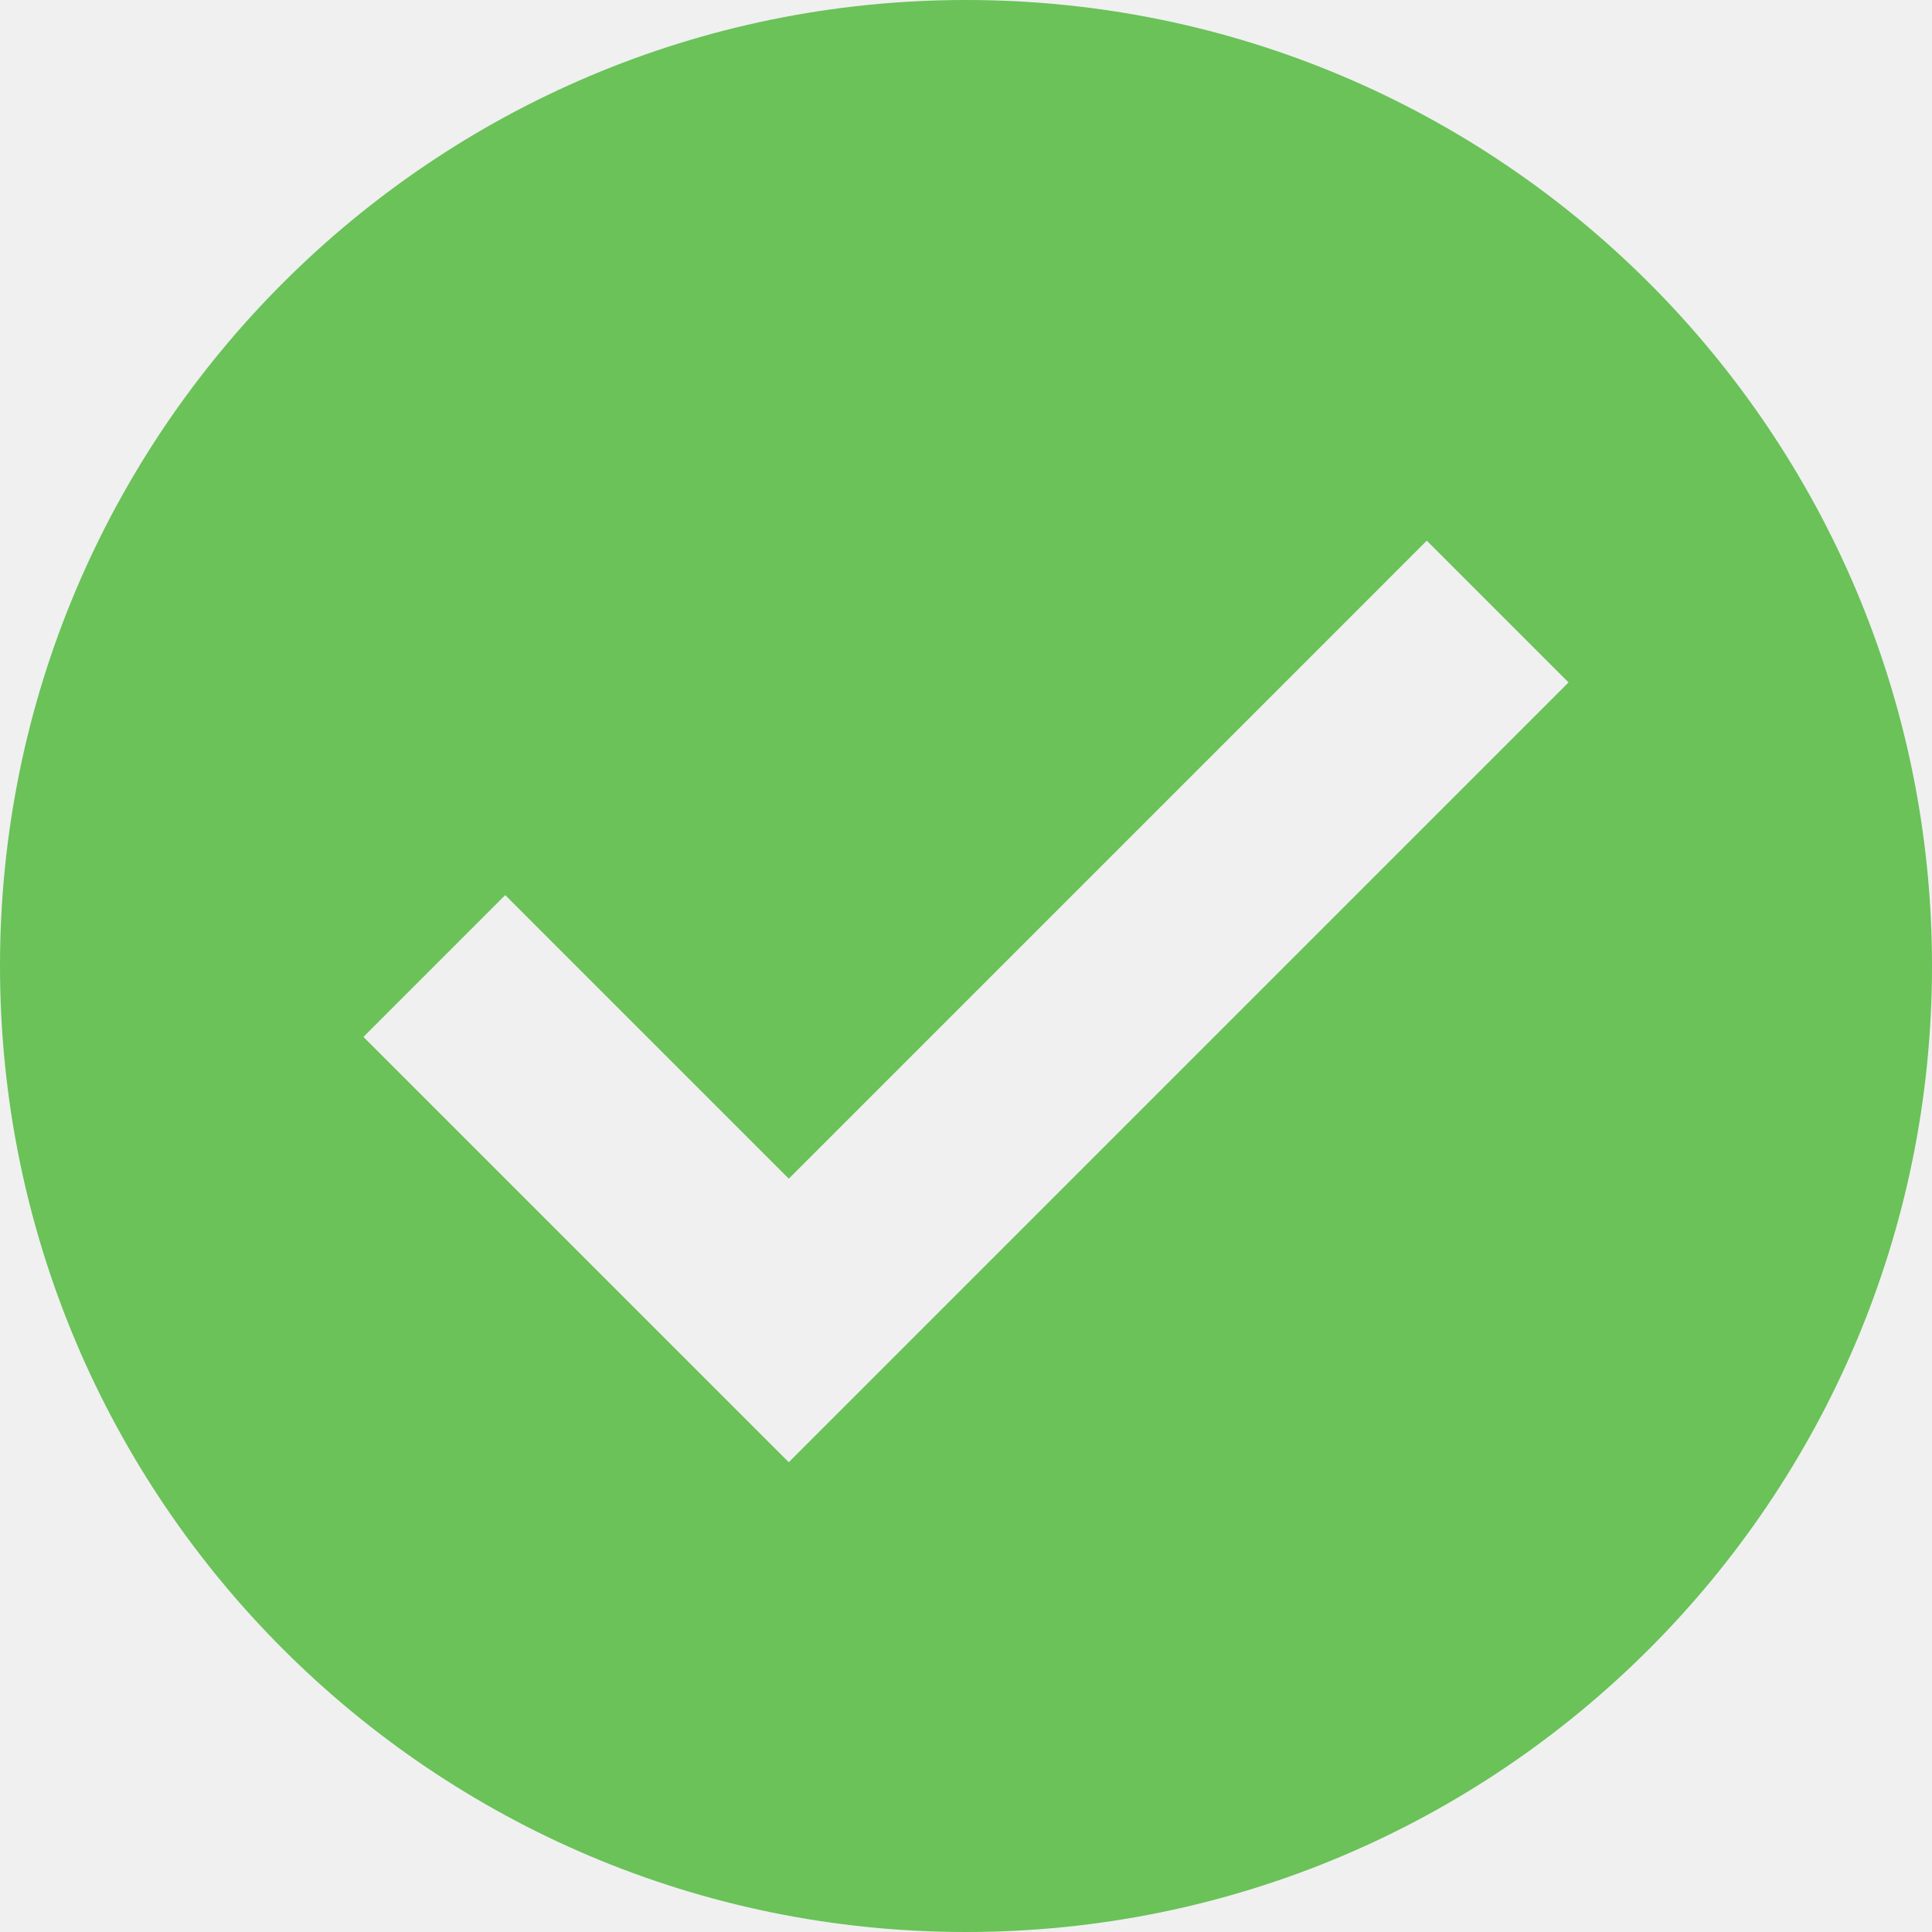
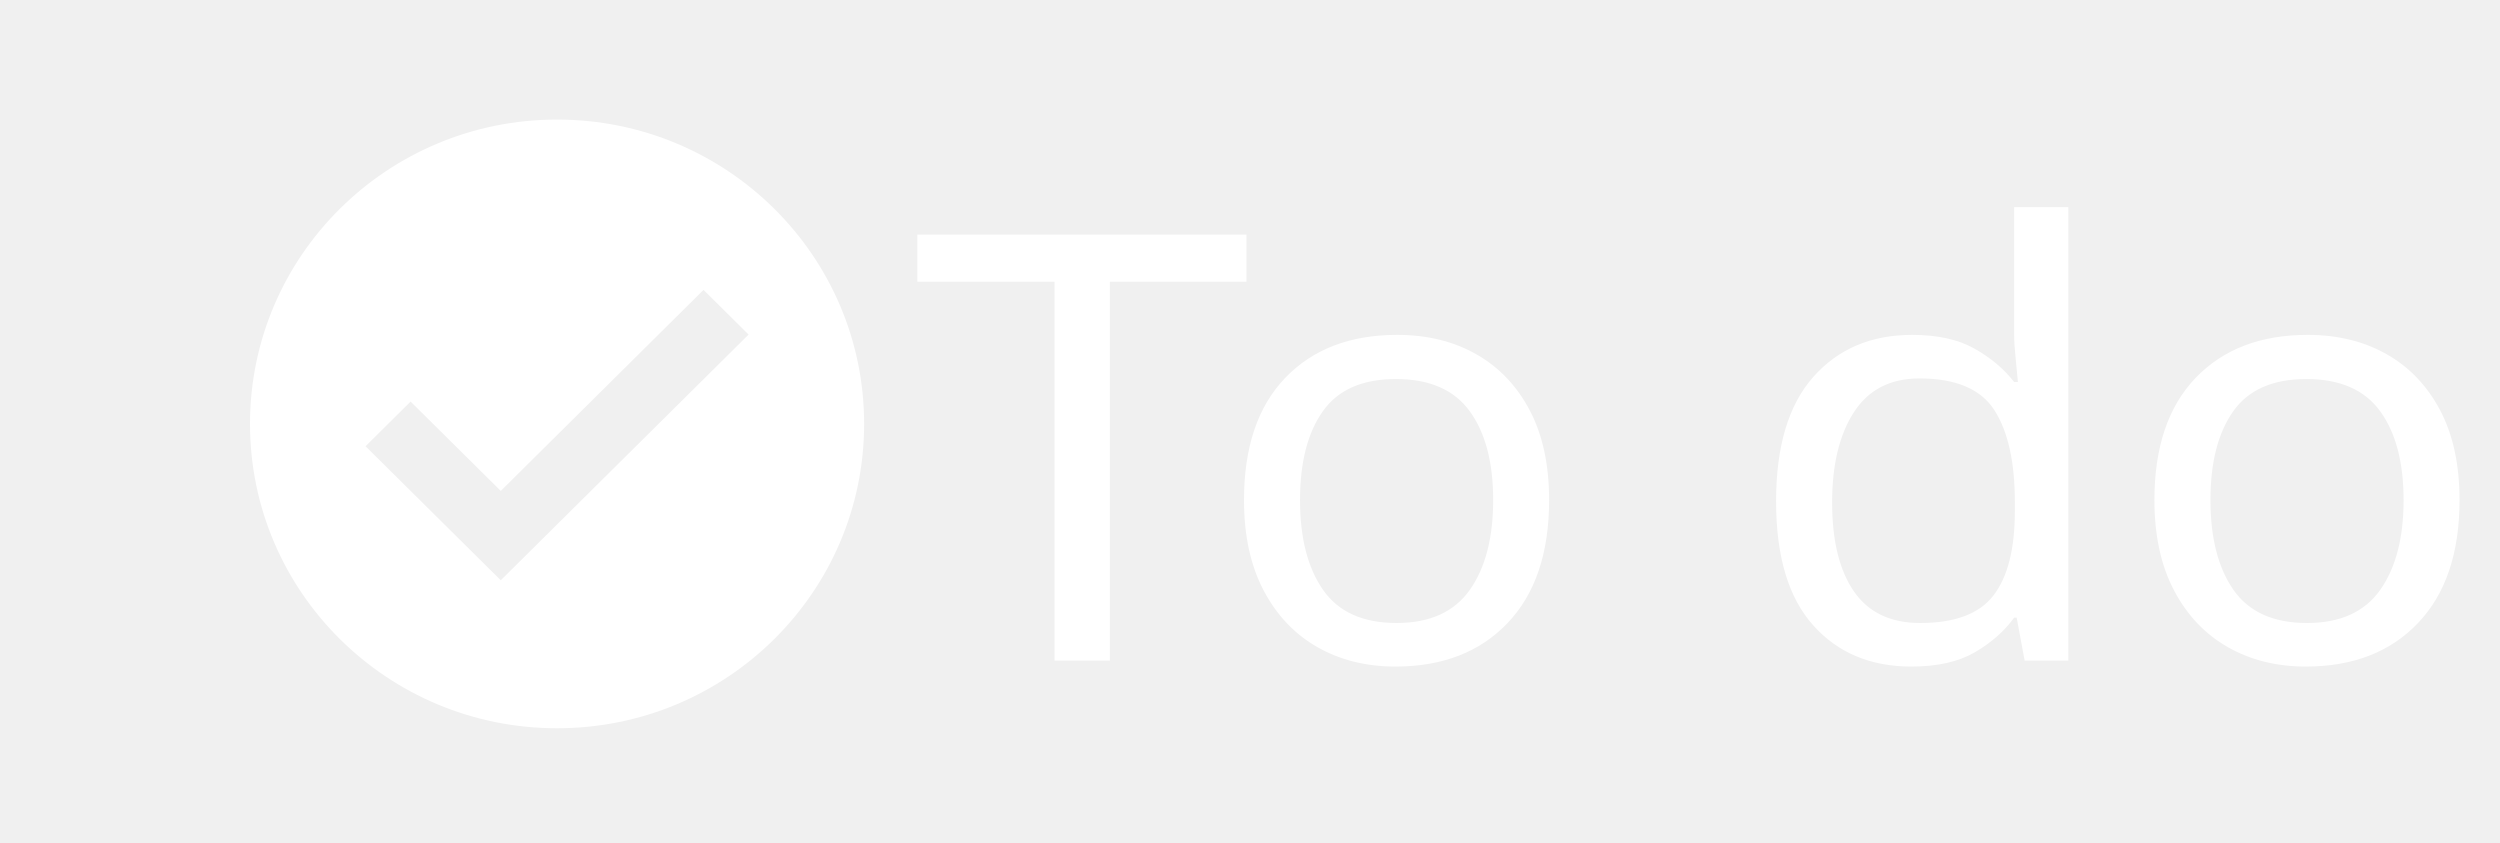
- <svg xmlns="http://www.w3.org/2000/svg" version="1.1" id="Layer_1" x="0px" y="0px" viewBox="0 0 426.667 426.667" style="enable-background:new 0 0 426.667 426.667;" xml:space="preserve">
-   <path style="fill:#6AC259;" d="M213.333,0C95.518,0,0,95.514,0,213.333s95.518,213.333,213.333,213.333  c117.828,0,213.333-95.514,213.333-213.333S331.157,0,213.333,0z M174.199,322.918l-93.935-93.931l31.309-31.309l62.626,62.622  l140.894-140.898l31.309,31.309L174.199,322.918z" />
+ <svg xmlns="http://www.w3.org/2000/svg" version="1.1" id="Layer_1" x="0px" y="0px" viewBox="0 0 460 155" style="enable-background:new 0 0 460 155;" xml:space="preserve">
+   <style type="text/css">
+ 	.st0{fill:#FFFFFF;}
+ 	.st1{font-family:'Oswald-Medium';}
+ 	.st2{font-size:109.783px;}
+ </style>
  <g>
- </g>
+     <path class="st0" d="M102.5,22C71.3,22,46,47.07,46,78s25.3,56,56.5,56c31.21,0,56.5-25.07,56.5-56S133.71,22,102.5,22z    M92.14,106.77L67.26,82.11l8.29-8.22l16.59,16.44l37.31-36.99l8.29,8.22L92.14,106.77z" />
+   </g>
  <g>
- </g>
-   <g>
- </g>
-   <g>
- </g>
-   <g>
- </g>
-   <g>
- </g>
-   <g>
- </g>
-   <g>
- </g>
-   <g>
- </g>
-   <g>
- </g>
-   <g>
- </g>
-   <g>
- </g>
-   <g>
- </g>
-   <g>
- </g>
-   <g>
- </g>
+     <text transform="matrix(1.031 0 0 1 167.6675 121.5547)" class="st0 st1 st2">To do</text>
+   </g>
</svg>
